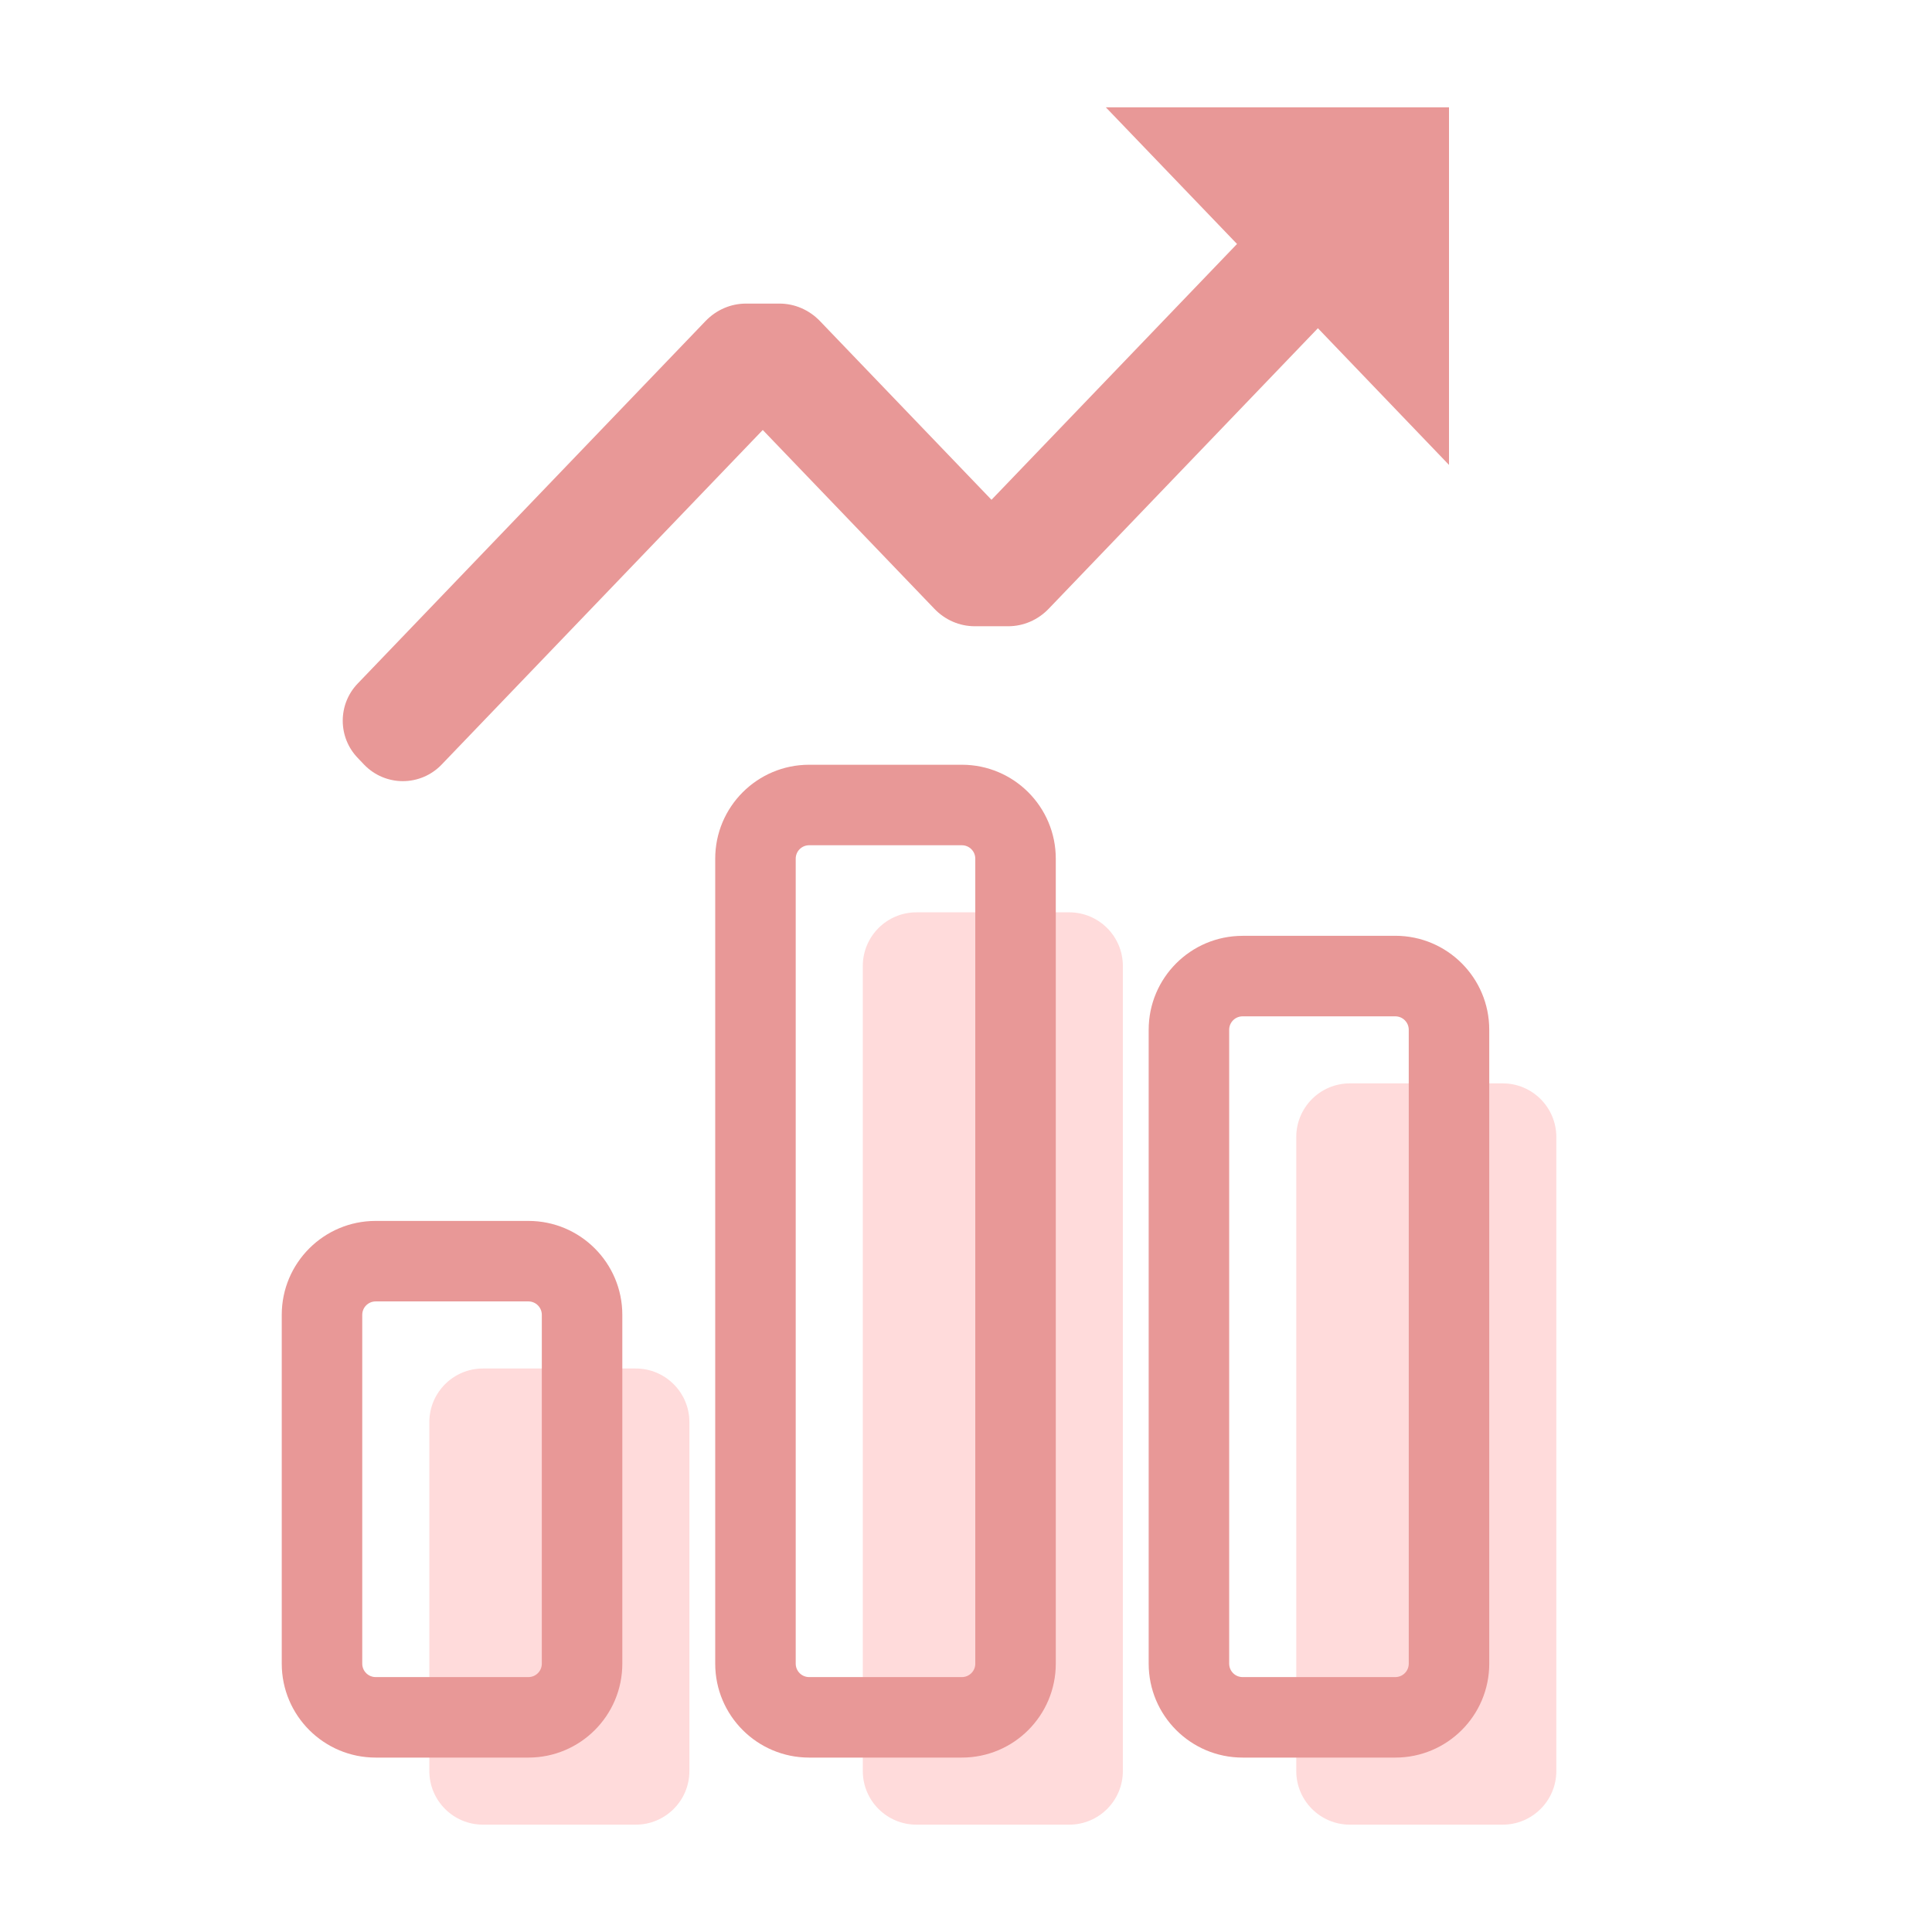
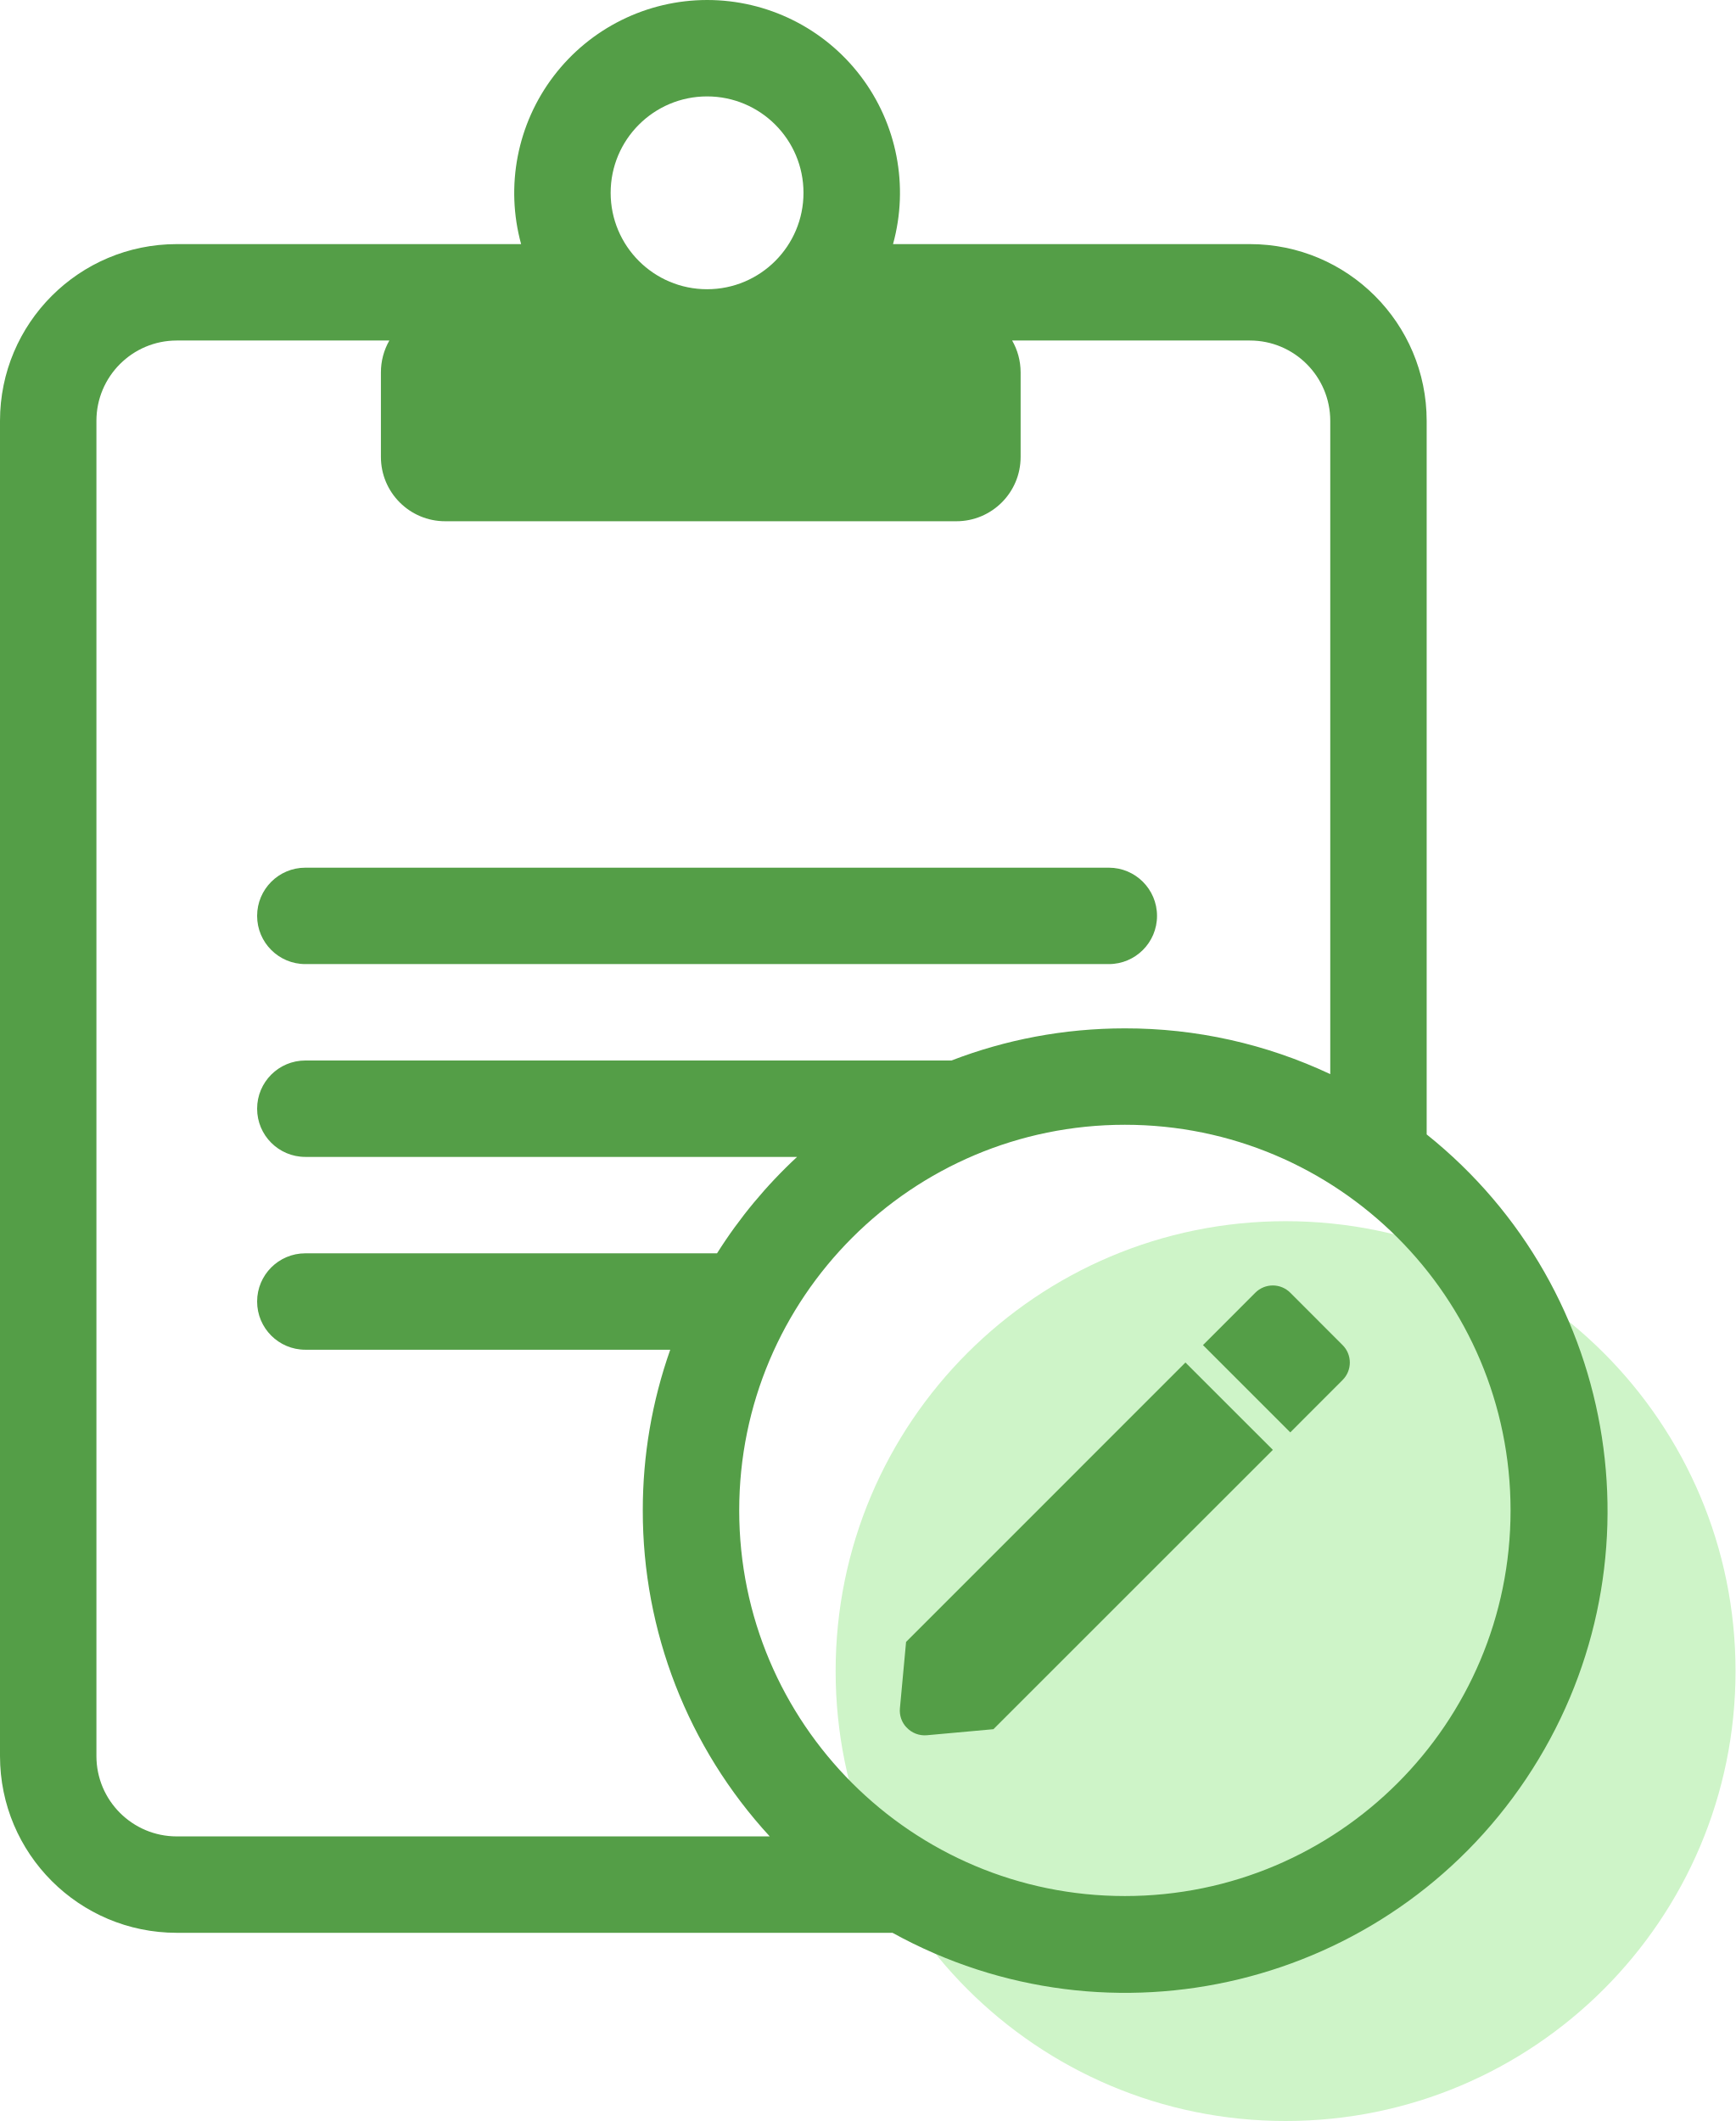
- <svg xmlns="http://www.w3.org/2000/svg" width="36" height="36" fill="none" viewBox="0 0 36 36">
-   <path fill="#FFDBDB" d="M25.154 34H28a1 1 0 0 0 1-1V21.187a1 1 0 0 0-1-1h-2.846a1 1 0 0 0-1 1V33a1 1 0 0 0 1 1Zm-8.077 0h2.846a1 1 0 0 0 1-1V18a1 1 0 0 0-1-1h-2.846a1 1 0 0 0-1 1v15a1 1 0 0 0 1 1ZM9 34h2.846a1 1 0 0 0 1-1v-6.5a1 1 0 0 0-1-1H9a1 1 0 0 0-1 1V33a1 1 0 0 0 1 1Z" />
-   <path fill="#E89897" d="M18.163 11.669c-.283 0-.554-.117-.753-.326l-3.197-3.331-5.985 6.236a1 1 0 0 1-1.443 0l-.12-.126a1 1 0 0 1 0-1.385l6.482-6.755c.2-.208.47-.325.753-.325h.625c.282 0 .553.117.753.325l3.197 3.331 4.575-4.767L20.606 2H27v6.663l-2.443-2.547-5.016 5.227c-.2.209-.471.326-.754.326h-.624Z" />
-   <path fill="#E89897" fill-rule="evenodd" d="M15.077 14.25a1.75 1.75 0 0 0-1.75 1.75v15c0 .966.783 1.75 1.75 1.75h2.846a1.75 1.75 0 0 0 1.75-1.75V16a1.75 1.75 0 0 0-1.75-1.75h-2.846Zm-.25 1.75a.25.25 0 0 1 .25-.25h2.846a.25.25 0 0 1 .25.25v15a.25.25 0 0 1-.25.25h-2.846a.25.25 0 0 1-.25-.25V16Zm8.327 1.438a1.75 1.75 0 0 0-1.75 1.75V31c0 .966.783 1.75 1.75 1.75H26A1.75 1.75 0 0 0 27.75 31V19.187a1.75 1.75 0 0 0-1.75-1.75h-2.846Zm-.25 1.75a.25.25 0 0 1 .25-.25H26a.25.25 0 0 1 .25.25V31a.25.25 0 0 1-.25.25h-2.846a.25.25 0 0 1-.25-.25V19.187ZM7 22.75a1.75 1.75 0 0 0-1.75 1.75V31c0 .966.784 1.75 1.75 1.75h2.846a1.75 1.75 0 0 0 1.75-1.75v-6.5a1.75 1.75 0 0 0-1.75-1.75H7Zm-.25 1.75a.25.25 0 0 1 .25-.25h2.846a.25.25 0 0 1 .25.25V31a.25.25 0 0 1-.25.25H7a.25.25 0 0 1-.25-.25v-6.5Z" clip-rule="evenodd" />
+ <svg xmlns="http://www.w3.org/2000/svg" width="27" height="33" fill="none" viewBox="0 0 27 33">
+   <path fill="#CEF4C8" d="M27 26a7 7 0 1 1-14 0 7 7 0 0 1 14 0Z" />
+   <path fill="#549E47" d="M4 14.25a.75.75 0 0 1 .75-.75h12.5a.75.75 0 0 1 0 1.5H4.75a.75.75 0 0 1-.75-.75Zm10.102 12.625a.384.384 0 0 0 .319.123l1.034-.094 4.347-4.346-1.36-1.359-4.346 4.347L14 26.581a.38.38 0 0 0 .101.294Zm4.613-5.947 1.358 1.358.814-.815a.384.384 0 0 0 0-.543l-.814-.815a.384.384 0 0 0-.544 0l-.814.815Z" />
+   <path fill="#549E47" fill-rule="evenodd" d="M13.883 30.072H2.75A2.75 2.75 0 0 1 0 27.322V6.548a2.75 2.75 0 0 1 2.75-2.75h5.357A3.003 3.003 0 0 1 11 0a3 3 0 0 1 2.893 3.798h5.552a2.75 2.75 0 0 1 2.75 2.75V17.65a7.5 7.5 0 0 1-8.312 12.421ZM12.5 3a1.5 1.5 0 1 1-3 0 1.5 1.5 0 0 1 3 0ZM2.75 5.298h3.307a.995.995 0 0 0-.131.496V7.11a1 1 0 0 0 1 1h7.952a1 1 0 0 0 1-1V5.794c0-.18-.048-.35-.132-.496h3.699c.69 0 1.25.56 1.25 1.25v10.164A7.47 7.47 0 0 0 17.5 16c-.951 0-1.86.177-2.698.5H4.75a.75.75 0 0 0 0 1.5h7.65a7.535 7.535 0 0 0-1.245 1.5H4.75a.75.75 0 0 0 0 1.5h5.677A7.487 7.487 0 0 0 10 23.5a7.47 7.47 0 0 0 1.975 5.072H2.75c-.69 0-1.25-.56-1.25-1.25V6.548c0-.69.56-1.25 1.25-1.25ZM23.5 23.5a6 6 0 1 1-12 0 6 6 0 0 1 12 0Z" clip-rule="evenodd" />
</svg>
